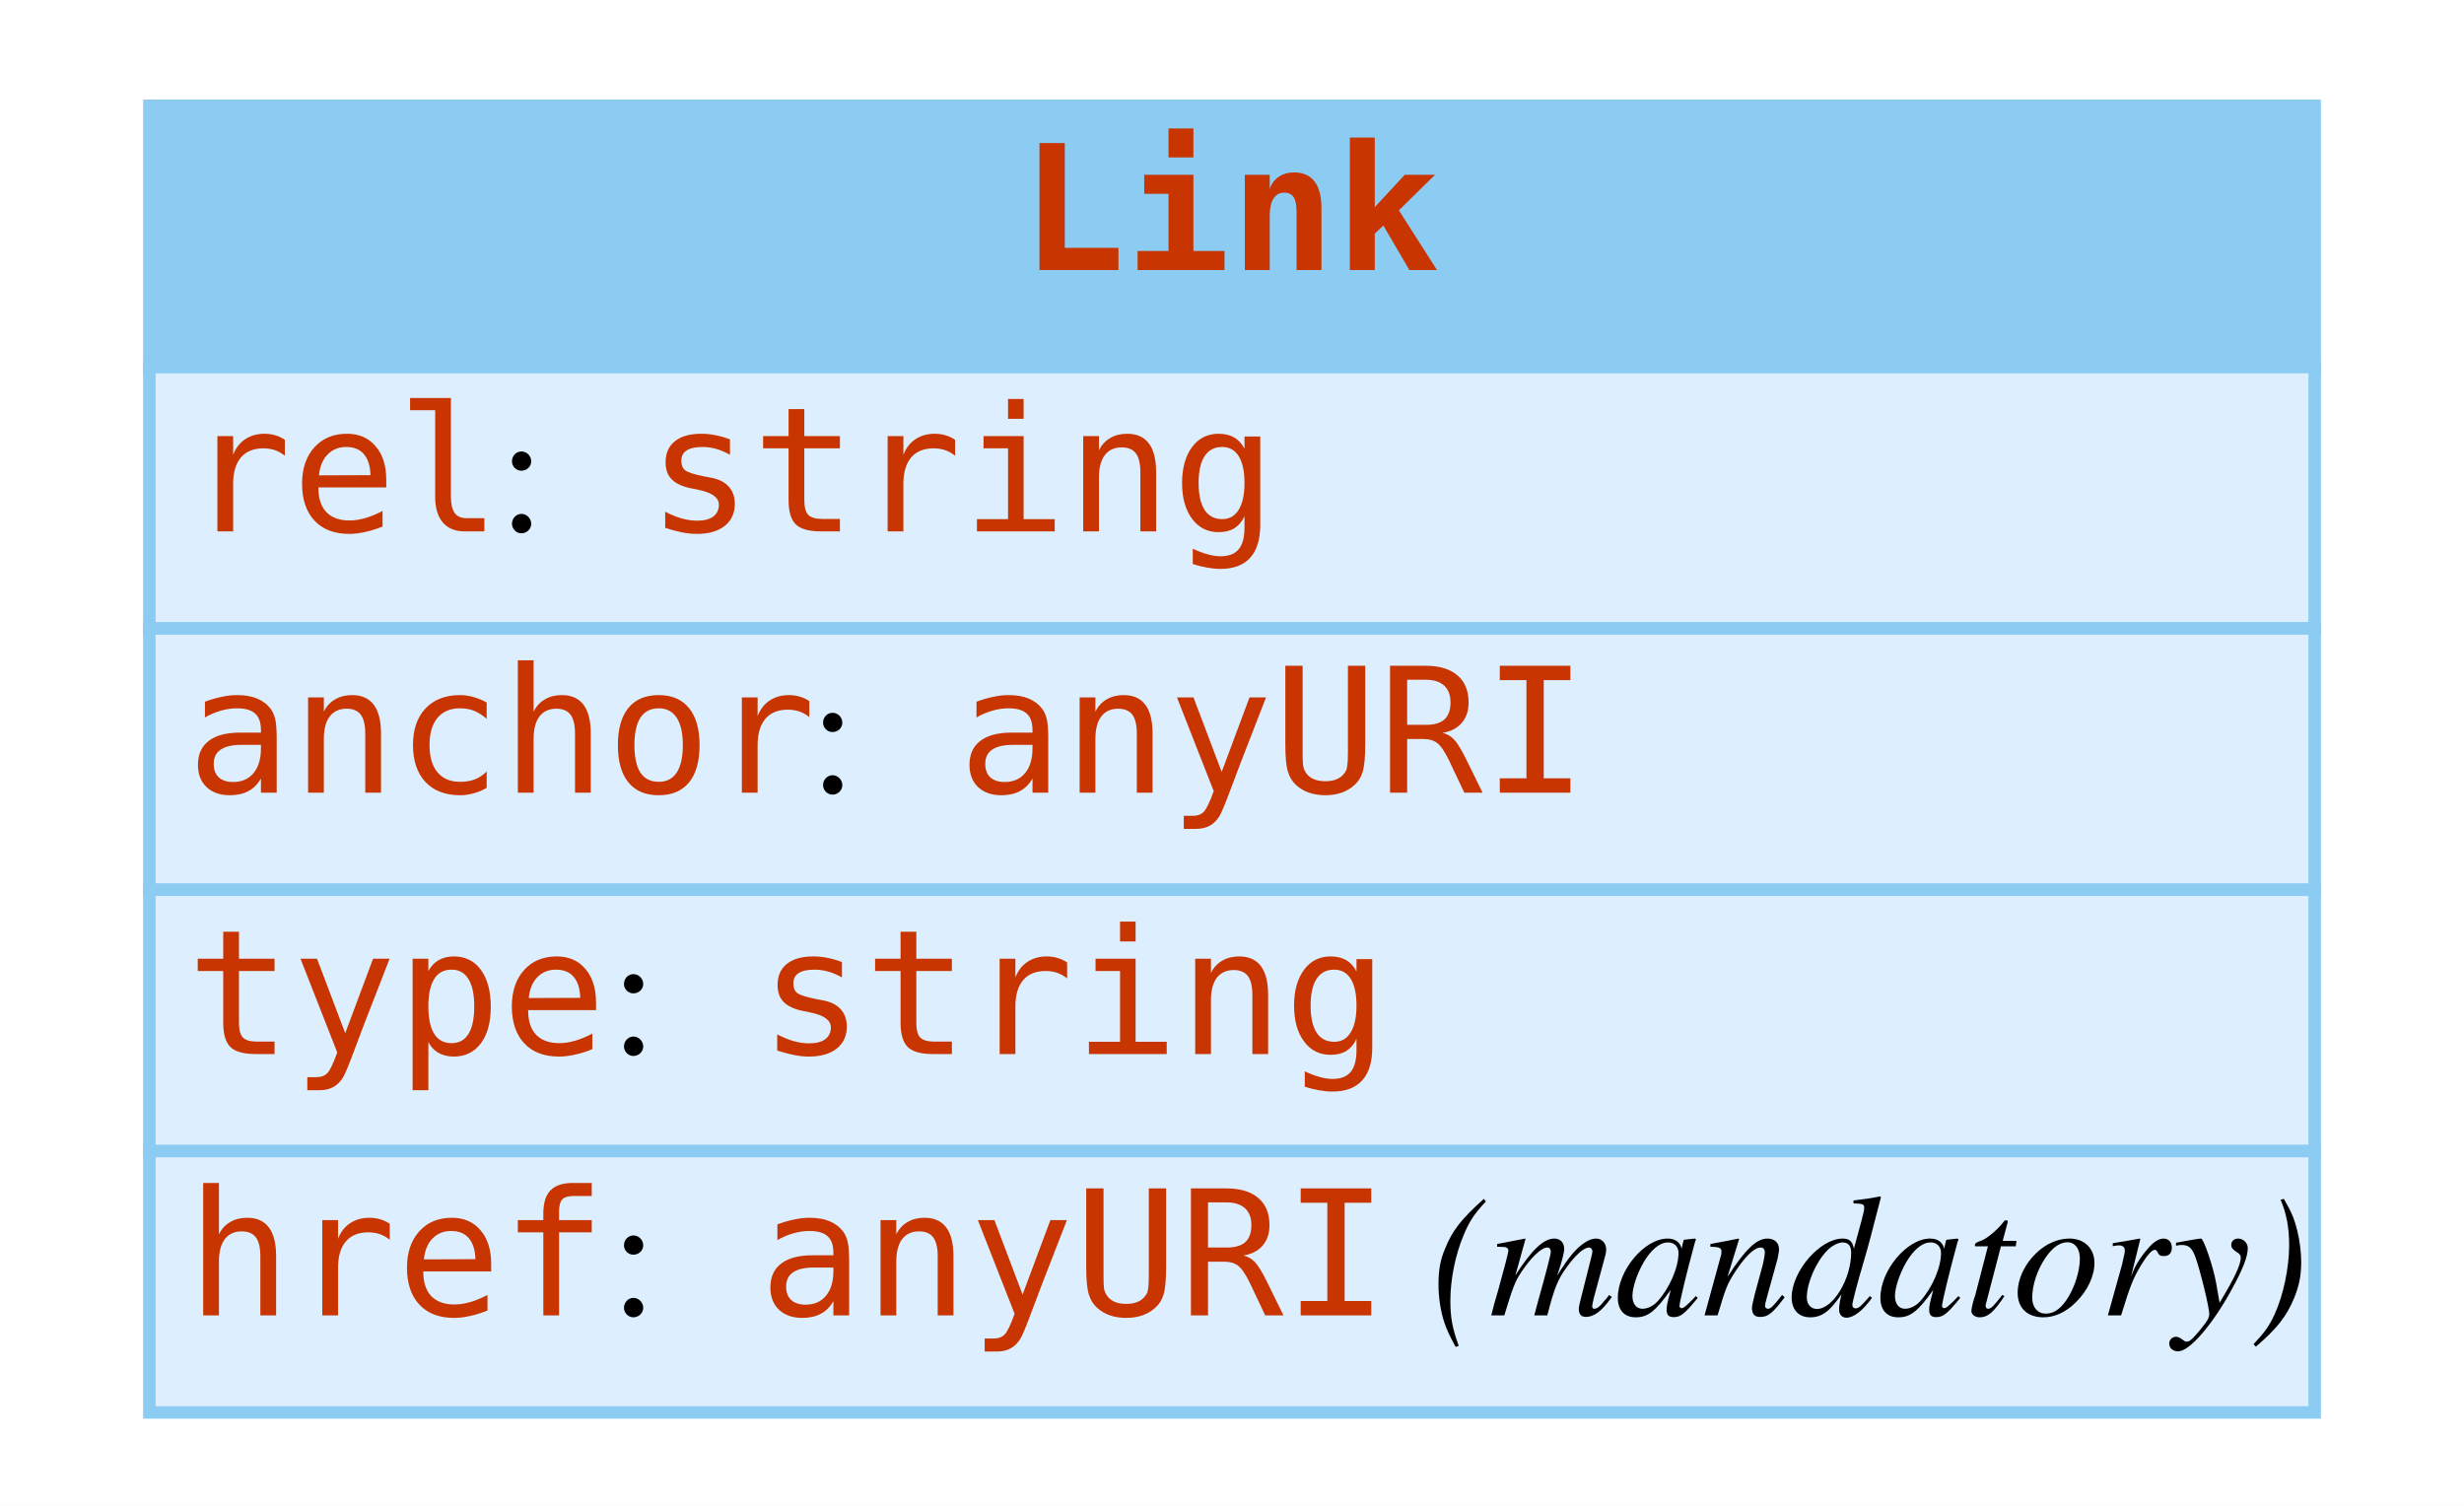
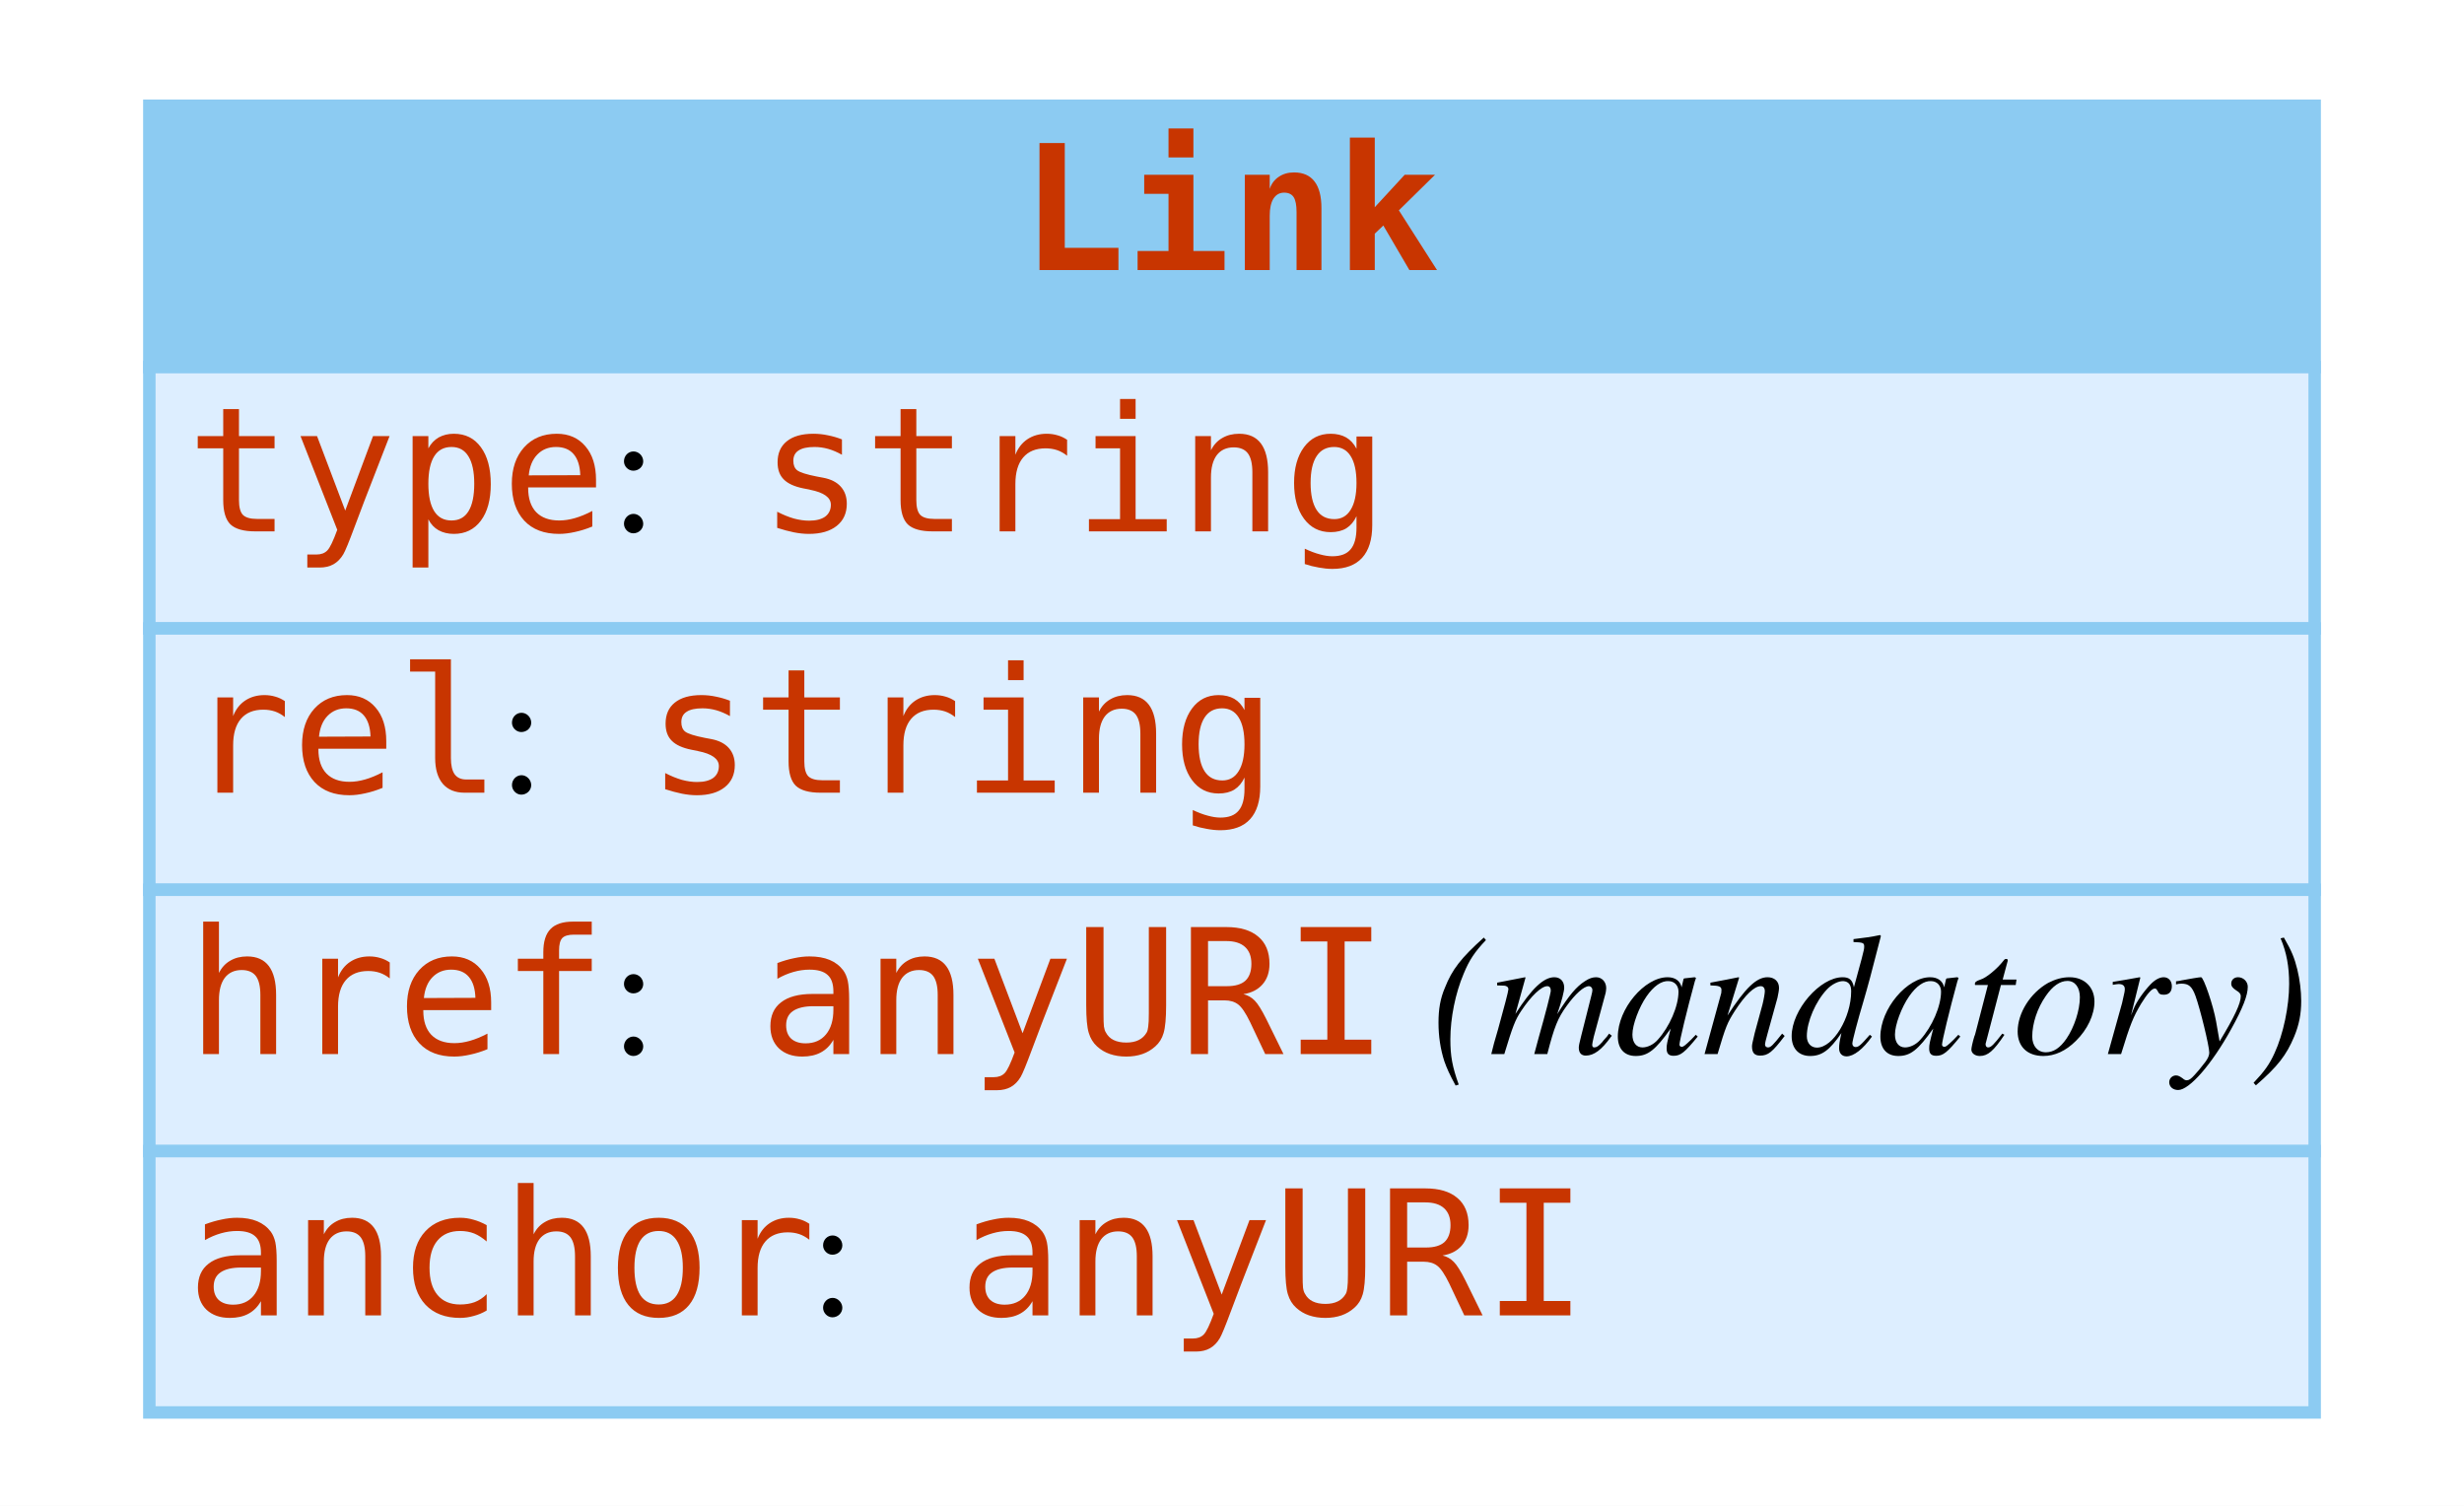
<svg xmlns="http://www.w3.org/2000/svg" width="198pt" height="121pt" viewBox="0.00 0.00 198.00 121.00">
  <g id="graph0" class="graph" transform="scale(1 1) rotate(0) translate(4 117)">
-     <polygon fill="white" stroke="none" points="-4,4 -4,-117 194,-117 194,4 -4,4" />
+     <polygon fill="#ffffff" stroke="transparent" points="-4,4 -4,-117 194,-117 194,4 -4,4" />
    <g id="node1" class="node">
-       <polygon fill="#8ccbf2" stroke="none" points="8,-87.5 8,-108.5 182,-108.5 182,-87.5 8,-87.5" />
+       <polygon fill="#8ccbf2" stroke="transparent" points="8,-87.5 8,-108.5 182,-108.5 182,-87.5 8,-87.5" />
      <polygon fill="none" stroke="#8ccbf2" points="8,-87.5 8,-108.5 182,-108.5 182,-87.5 8,-87.5" />
      <text text-anchor="start" x="78" y="-95.3" font-family="mono" font-weight="bold" font-size="14.00" fill="#c83500">Link</text>
-       <polygon fill="#ddeeff" stroke="none" points="8,-66.5 8,-87.5 182,-87.5 182,-66.5 8,-66.5" />
+       <polygon fill="#ddeeff" stroke="transparent" points="8,-66.5 8,-87.5 182,-87.5 182,-66.5 8,-66.5" />
      <polygon fill="none" stroke="#8ccbf2" points="8,-66.5 8,-87.5 182,-87.5 182,-66.5 8,-66.5" />
-       <text text-anchor="start" x="11" y="-74.3" font-family="mono" font-size="14.00" fill="#c83500">rel</text>
-       <text text-anchor="start" x="36" y="-74.3" font-family="Times,serif" font-size="14.00"> : </text>
-       <text text-anchor="start" x="48" y="-74.3" font-family="mono" font-size="14.00" fill="#c83500">string</text>
-       <polygon fill="#ddeeff" stroke="none" points="8,-45.5 8,-66.5 182,-66.5 182,-45.5 8,-45.5" />
+       <text text-anchor="start" x="11" y="-74.3" font-family="mono" font-size="14.00" fill="#c83500">type</text>
+       <text text-anchor="start" x="45" y="-74.3" font-family="Times,serif" font-size="14.00" fill="#000000"> : </text>
+       <text text-anchor="start" x="57" y="-74.3" font-family="mono" font-size="14.00" fill="#c83500">string</text>
+       <polygon fill="#ddeeff" stroke="transparent" points="8,-45.5 8,-66.5 182,-66.5 182,-45.5 8,-45.5" />
      <polygon fill="none" stroke="#8ccbf2" points="8,-45.5 8,-66.5 182,-66.5 182,-45.5 8,-45.5" />
-       <text text-anchor="start" x="11" y="-53.3" font-family="mono" font-size="14.00" fill="#c83500">anchor</text>
-       <text text-anchor="start" x="61" y="-53.3" font-family="Times,serif" font-size="14.00"> : </text>
-       <text text-anchor="start" x="73" y="-53.3" font-family="mono" font-size="14.00" fill="#c83500">anyURI</text>
-       <polygon fill="#ddeeff" stroke="none" points="8,-24.5 8,-45.5 182,-45.5 182,-24.5 8,-24.5" />
+       <text text-anchor="start" x="11" y="-53.3" font-family="mono" font-size="14.00" fill="#c83500">rel</text>
+       <text text-anchor="start" x="36" y="-53.3" font-family="Times,serif" font-size="14.00" fill="#000000"> : </text>
+       <text text-anchor="start" x="48" y="-53.3" font-family="mono" font-size="14.00" fill="#c83500">string</text>
+       <polygon fill="#ddeeff" stroke="transparent" points="8,-24.5 8,-45.5 182,-45.5 182,-24.5 8,-24.5" />
      <polygon fill="none" stroke="#8ccbf2" points="8,-24.5 8,-45.5 182,-45.5 182,-24.5 8,-24.5" />
-       <text text-anchor="start" x="11" y="-32.3" font-family="mono" font-size="14.00" fill="#c83500">type</text>
-       <text text-anchor="start" x="45" y="-32.3" font-family="Times,serif" font-size="14.00"> : </text>
-       <text text-anchor="start" x="57" y="-32.3" font-family="mono" font-size="14.00" fill="#c83500">string</text>
-       <polygon fill="#ddeeff" stroke="none" points="8,-3.5 8,-24.5 182,-24.5 182,-3.5 8,-3.5" />
+       <text text-anchor="start" x="11" y="-32.3" font-family="mono" font-size="14.00" fill="#c83500">href</text>
+       <text text-anchor="start" x="45" y="-32.3" font-family="Times,serif" font-size="14.00" fill="#000000"> : </text>
+       <text text-anchor="start" x="57" y="-32.3" font-family="mono" font-size="14.00" fill="#c83500">anyURI</text>
+       <text text-anchor="start" x="107" y="-32.3" font-family="Times,serif" font-size="14.00" fill="#000000"> </text>
+       <text text-anchor="start" x="111" y="-32.3" font-family="Times,serif" font-style="italic" font-size="14.00" fill="#000000">(mandatory)</text>
+       <polygon fill="#ddeeff" stroke="transparent" points="8,-3.5 8,-24.5 182,-24.5 182,-3.5 8,-3.5" />
      <polygon fill="none" stroke="#8ccbf2" points="8,-3.5 8,-24.5 182,-24.5 182,-3.5 8,-3.5" />
-       <text text-anchor="start" x="11" y="-11.3" font-family="mono" font-size="14.00" fill="#c83500">href</text>
-       <text text-anchor="start" x="45" y="-11.3" font-family="Times,serif" font-size="14.00"> : </text>
-       <text text-anchor="start" x="57" y="-11.3" font-family="mono" font-size="14.00" fill="#c83500">anyURI</text>
-       <text text-anchor="start" x="107" y="-11.3" font-family="Times,serif" font-size="14.00"> </text>
-       <text text-anchor="start" x="111" y="-11.3" font-family="Times,serif" font-style="italic" font-size="14.00">(mandatory)</text>
+       <text text-anchor="start" x="11" y="-11.3" font-family="mono" font-size="14.00" fill="#c83500">anchor</text>
+       <text text-anchor="start" x="61" y="-11.3" font-family="Times,serif" font-size="14.00" fill="#000000"> : </text>
+       <text text-anchor="start" x="73" y="-11.3" font-family="mono" font-size="14.00" fill="#c83500">anyURI</text>
    </g>
  </g>
</svg>
